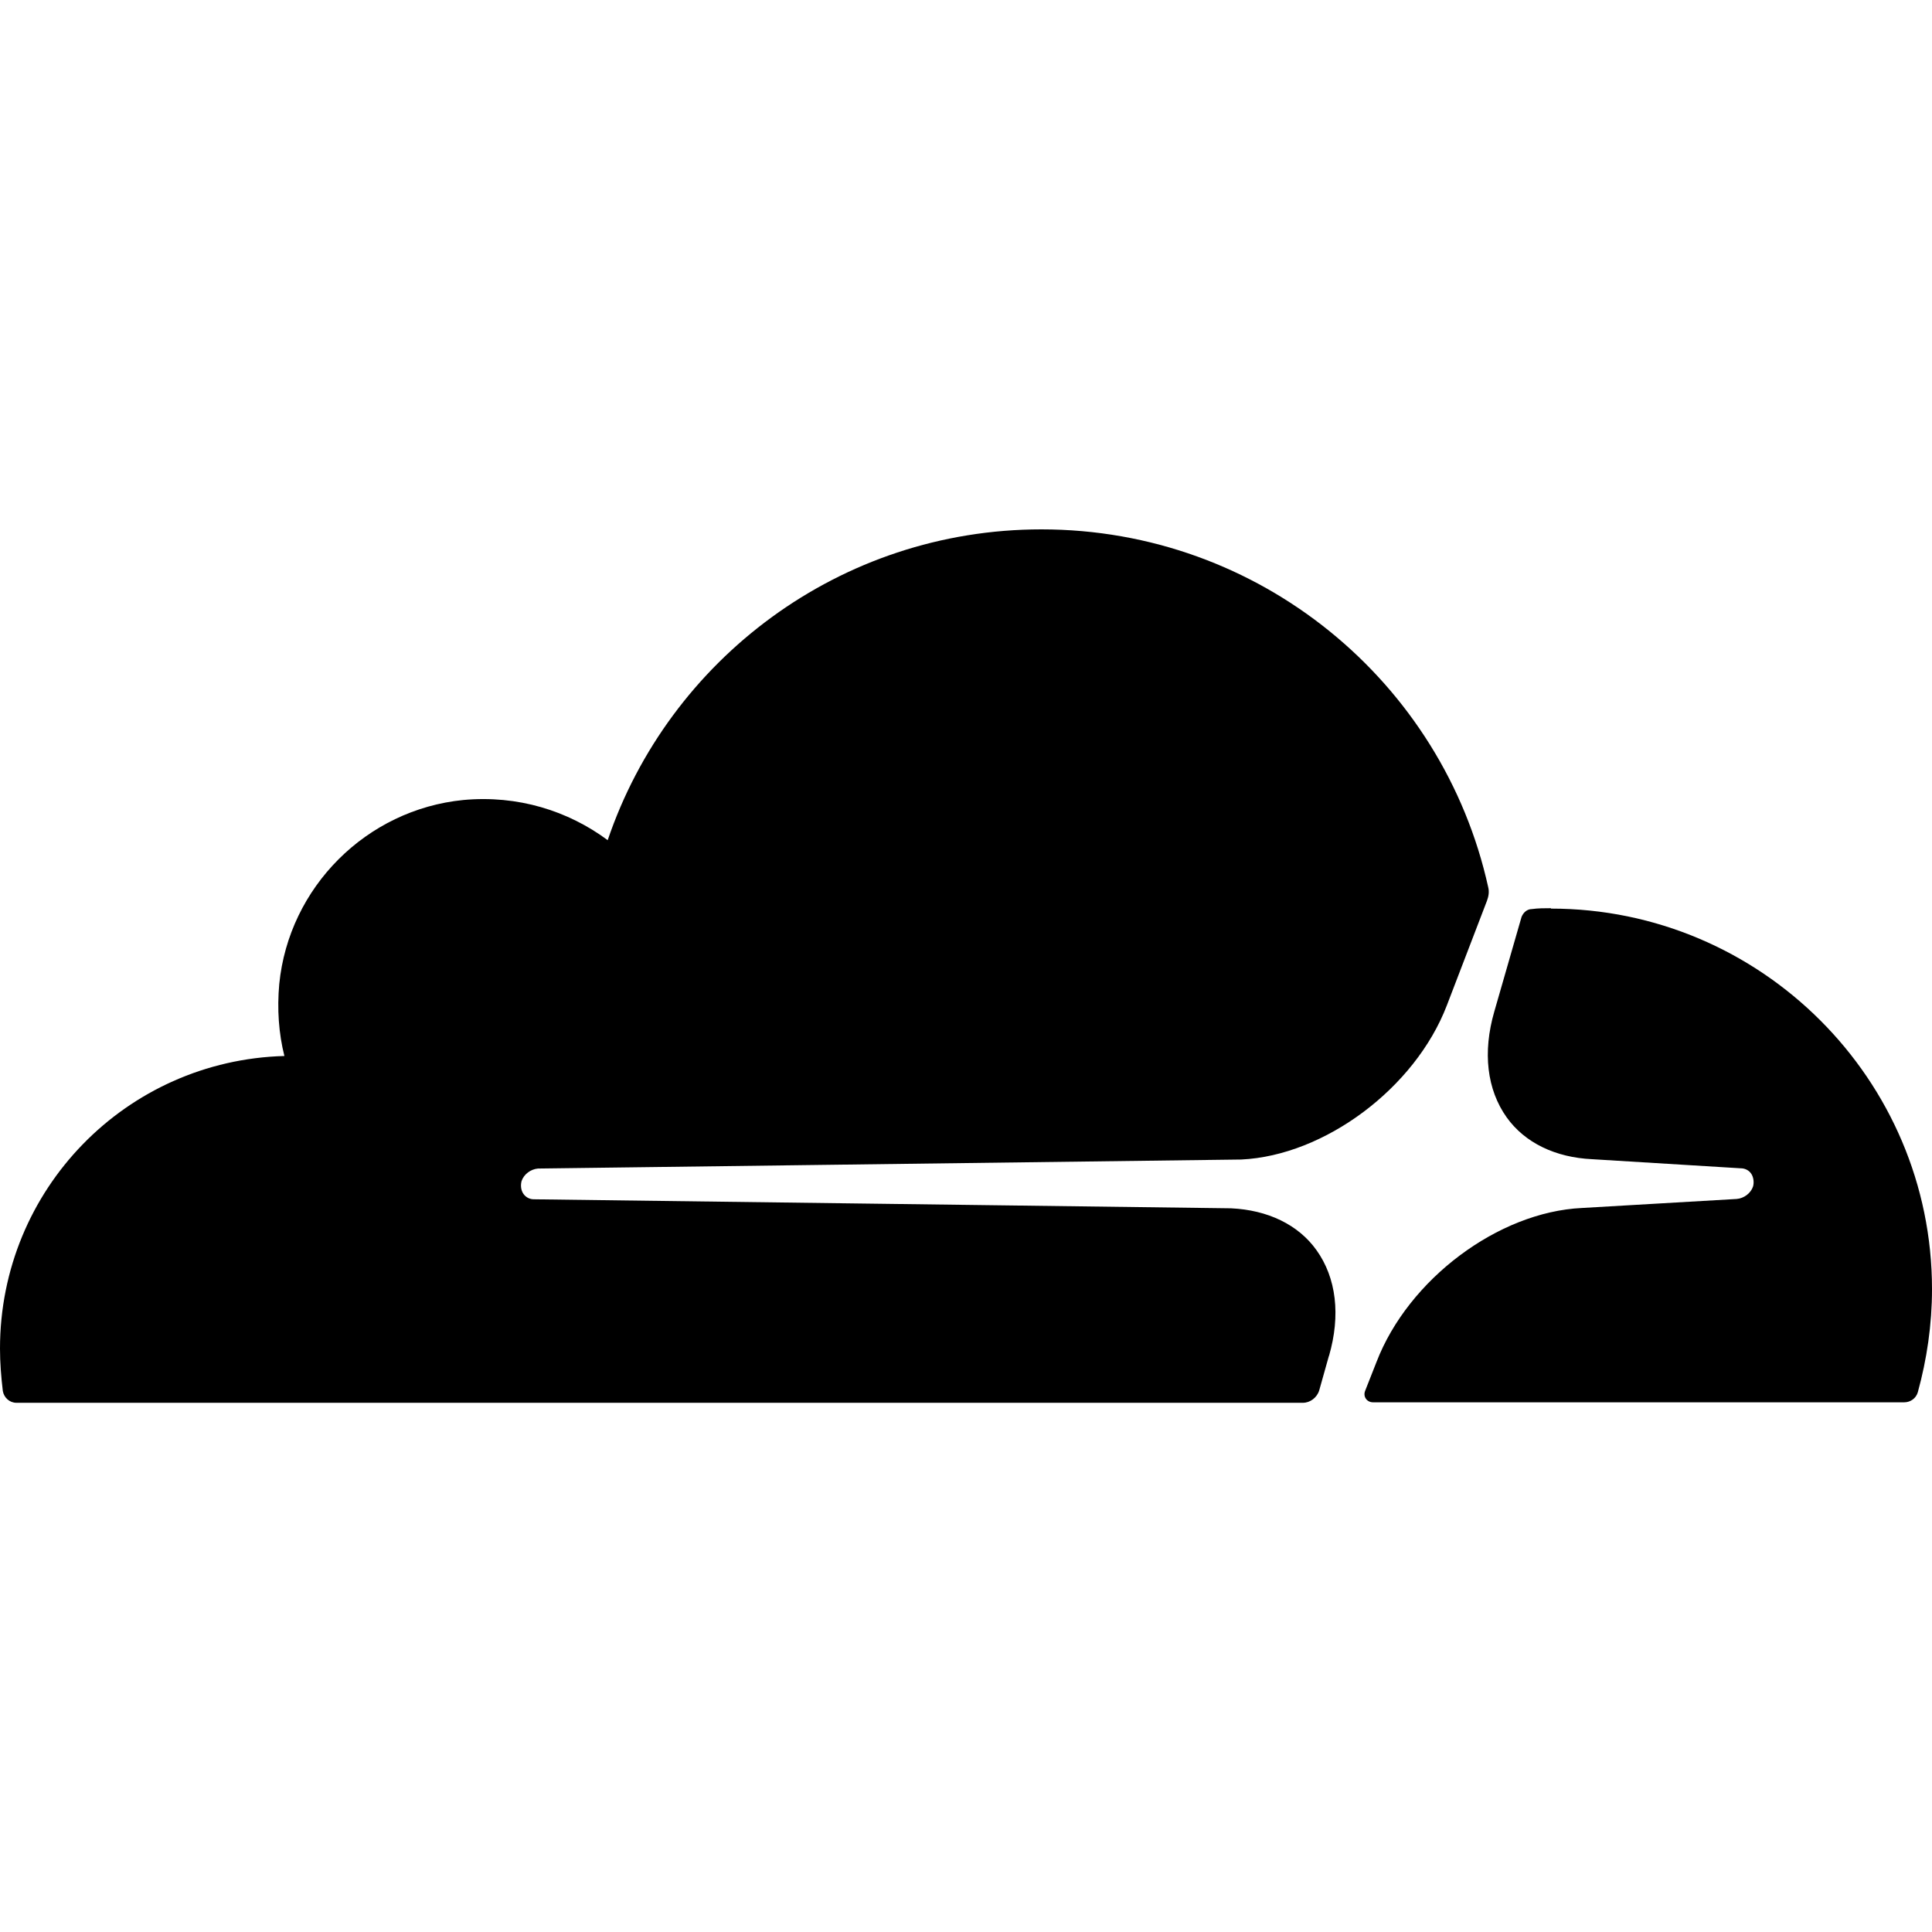
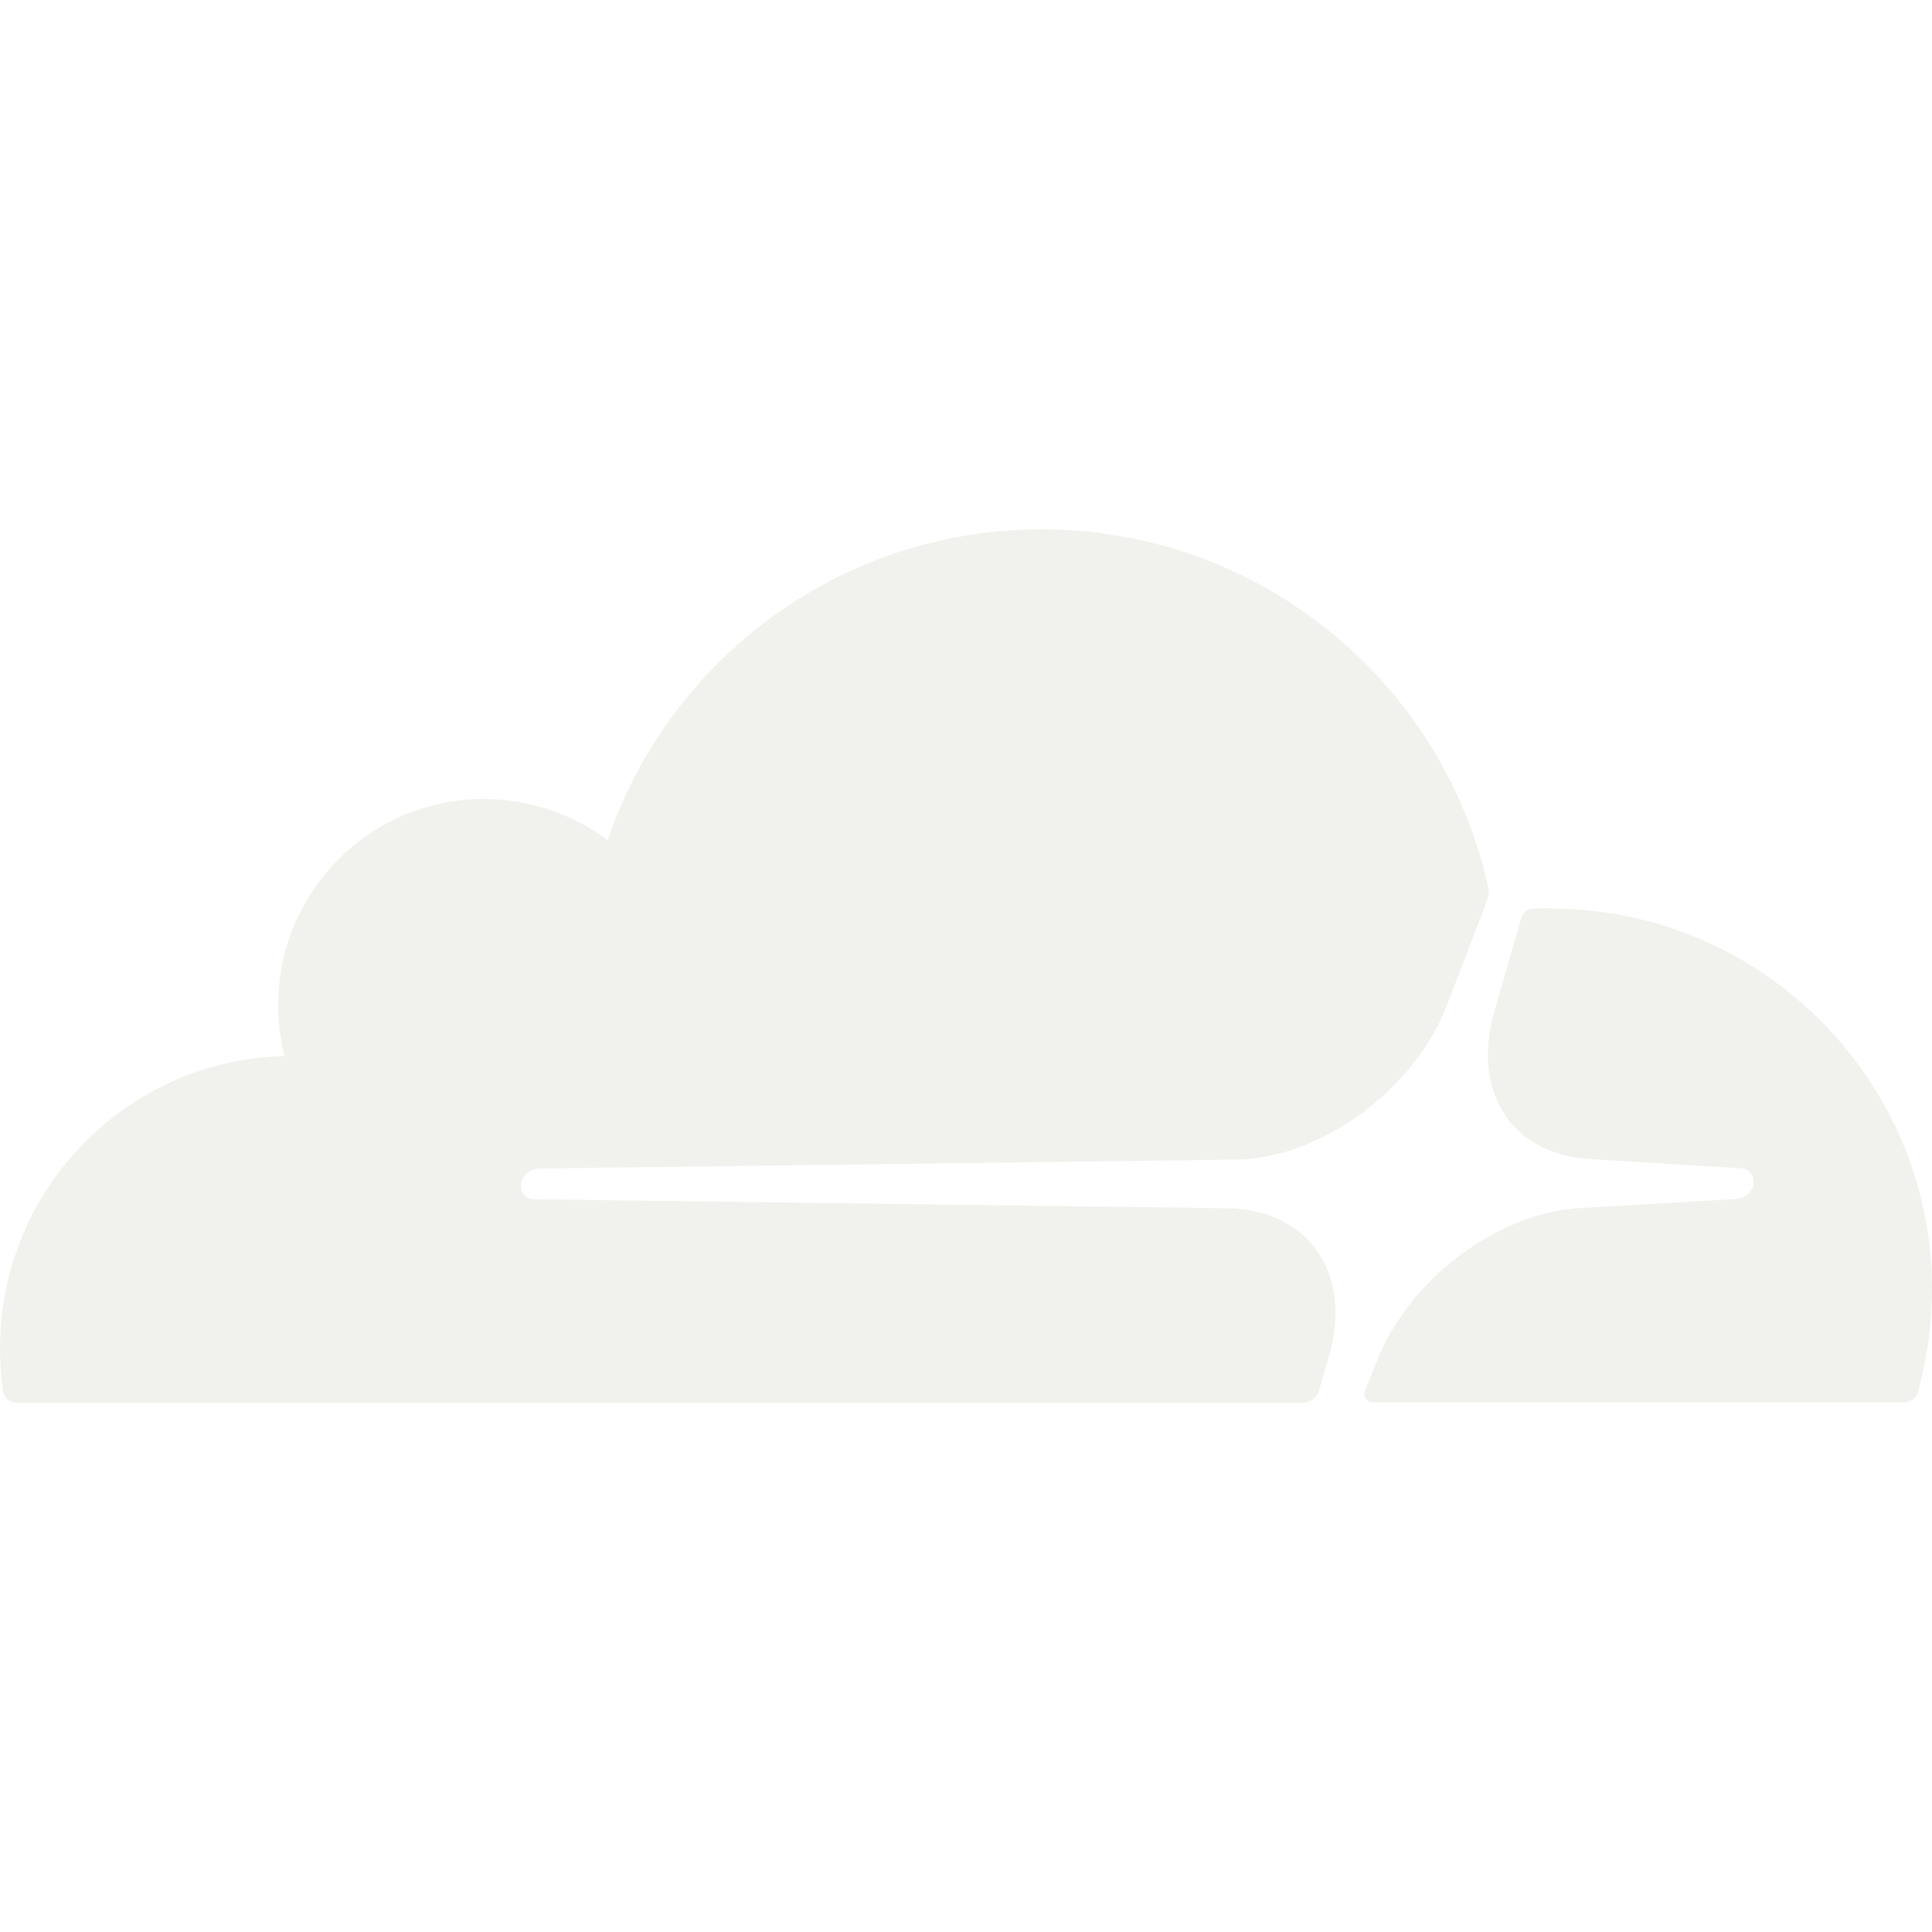
- <svg xmlns="http://www.w3.org/2000/svg" role="img" viewBox="0 0 24 24">
+ <svg xmlns="http://www.w3.org/2000/svg" fill="#f1f1ed" role="img" viewBox="0 0 24 24">
  <path d="M16.509 16.845c.147-.507.091-.971-.155-1.315-.225-.316-.605-.499-1.062-.52l-8.659-.112a.156.156 0 0 1-.133-.071c-.028-.042-.035-.099-.021-.155.028-.084.112-.148.204-.156l8.736-.112c1.035-.049 2.16-.887 2.554-1.914l.499-1.301c.021-.056.029-.113.015-.168-.562-2.546-2.835-4.445-5.55-4.445-2.504 0-4.628 1.618-5.388 3.861-.493-.366-1.119-.562-1.794-.499-1.203.119-2.167 1.083-2.286 2.286-.028.31-.007.613.064.894C1.568 13.171 0 14.775 0 16.752c0 .175.014.351.035.527.014.083.084.147.169.147h15.981c.091 0 .176-.065.203-.155l.12-.427zm2.757-5.563c-.077 0-.161 0-.238.011-.057 0-.105.042-.127.098l-.338 1.174c-.147.507-.092.971.154 1.316.226.316.606.498 1.062.519l1.844.113c.056 0 .105.026.133.07.028.043.035.107.021.156-.028.084-.113.148-.204.155l-1.921.112c-1.041.049-2.158.887-2.553 1.914l-.141.358c-.028.071.021.142.099.142h6.598c.077 0 .147-.049.169-.126.112-.408.176-.837.176-1.28 0-2.603-2.125-4.727-4.734-4.727" />
</svg>
